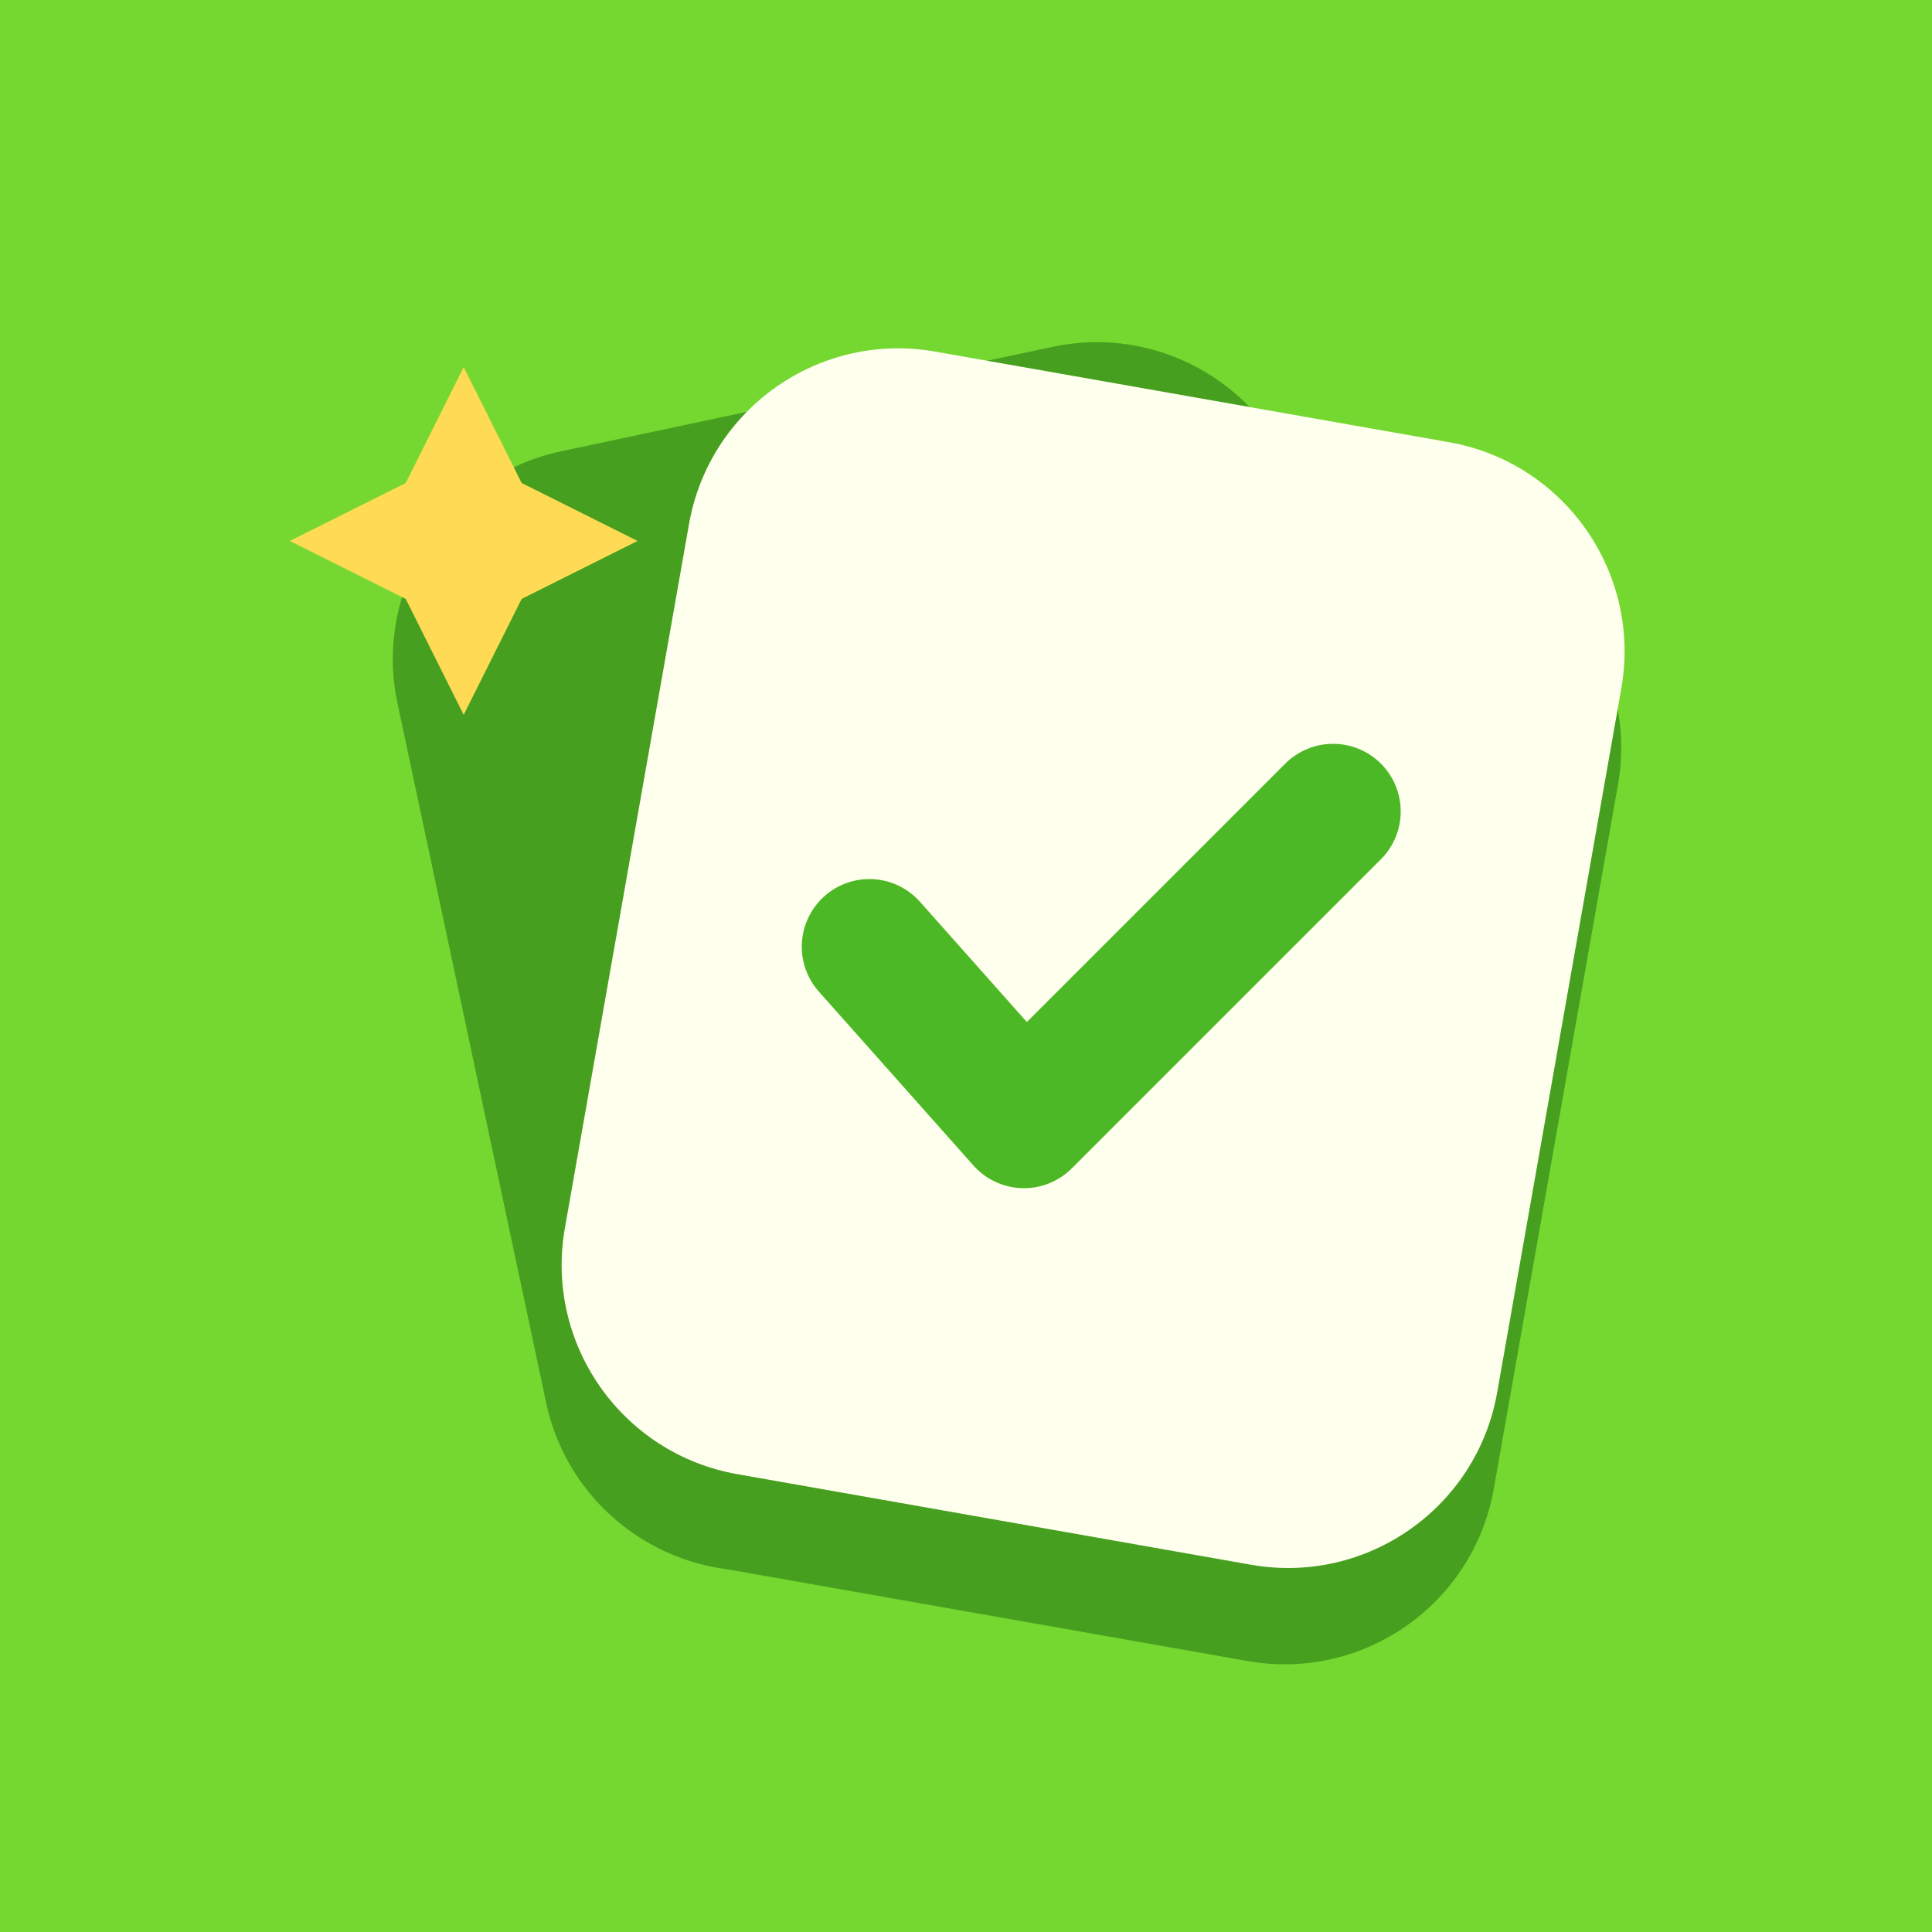
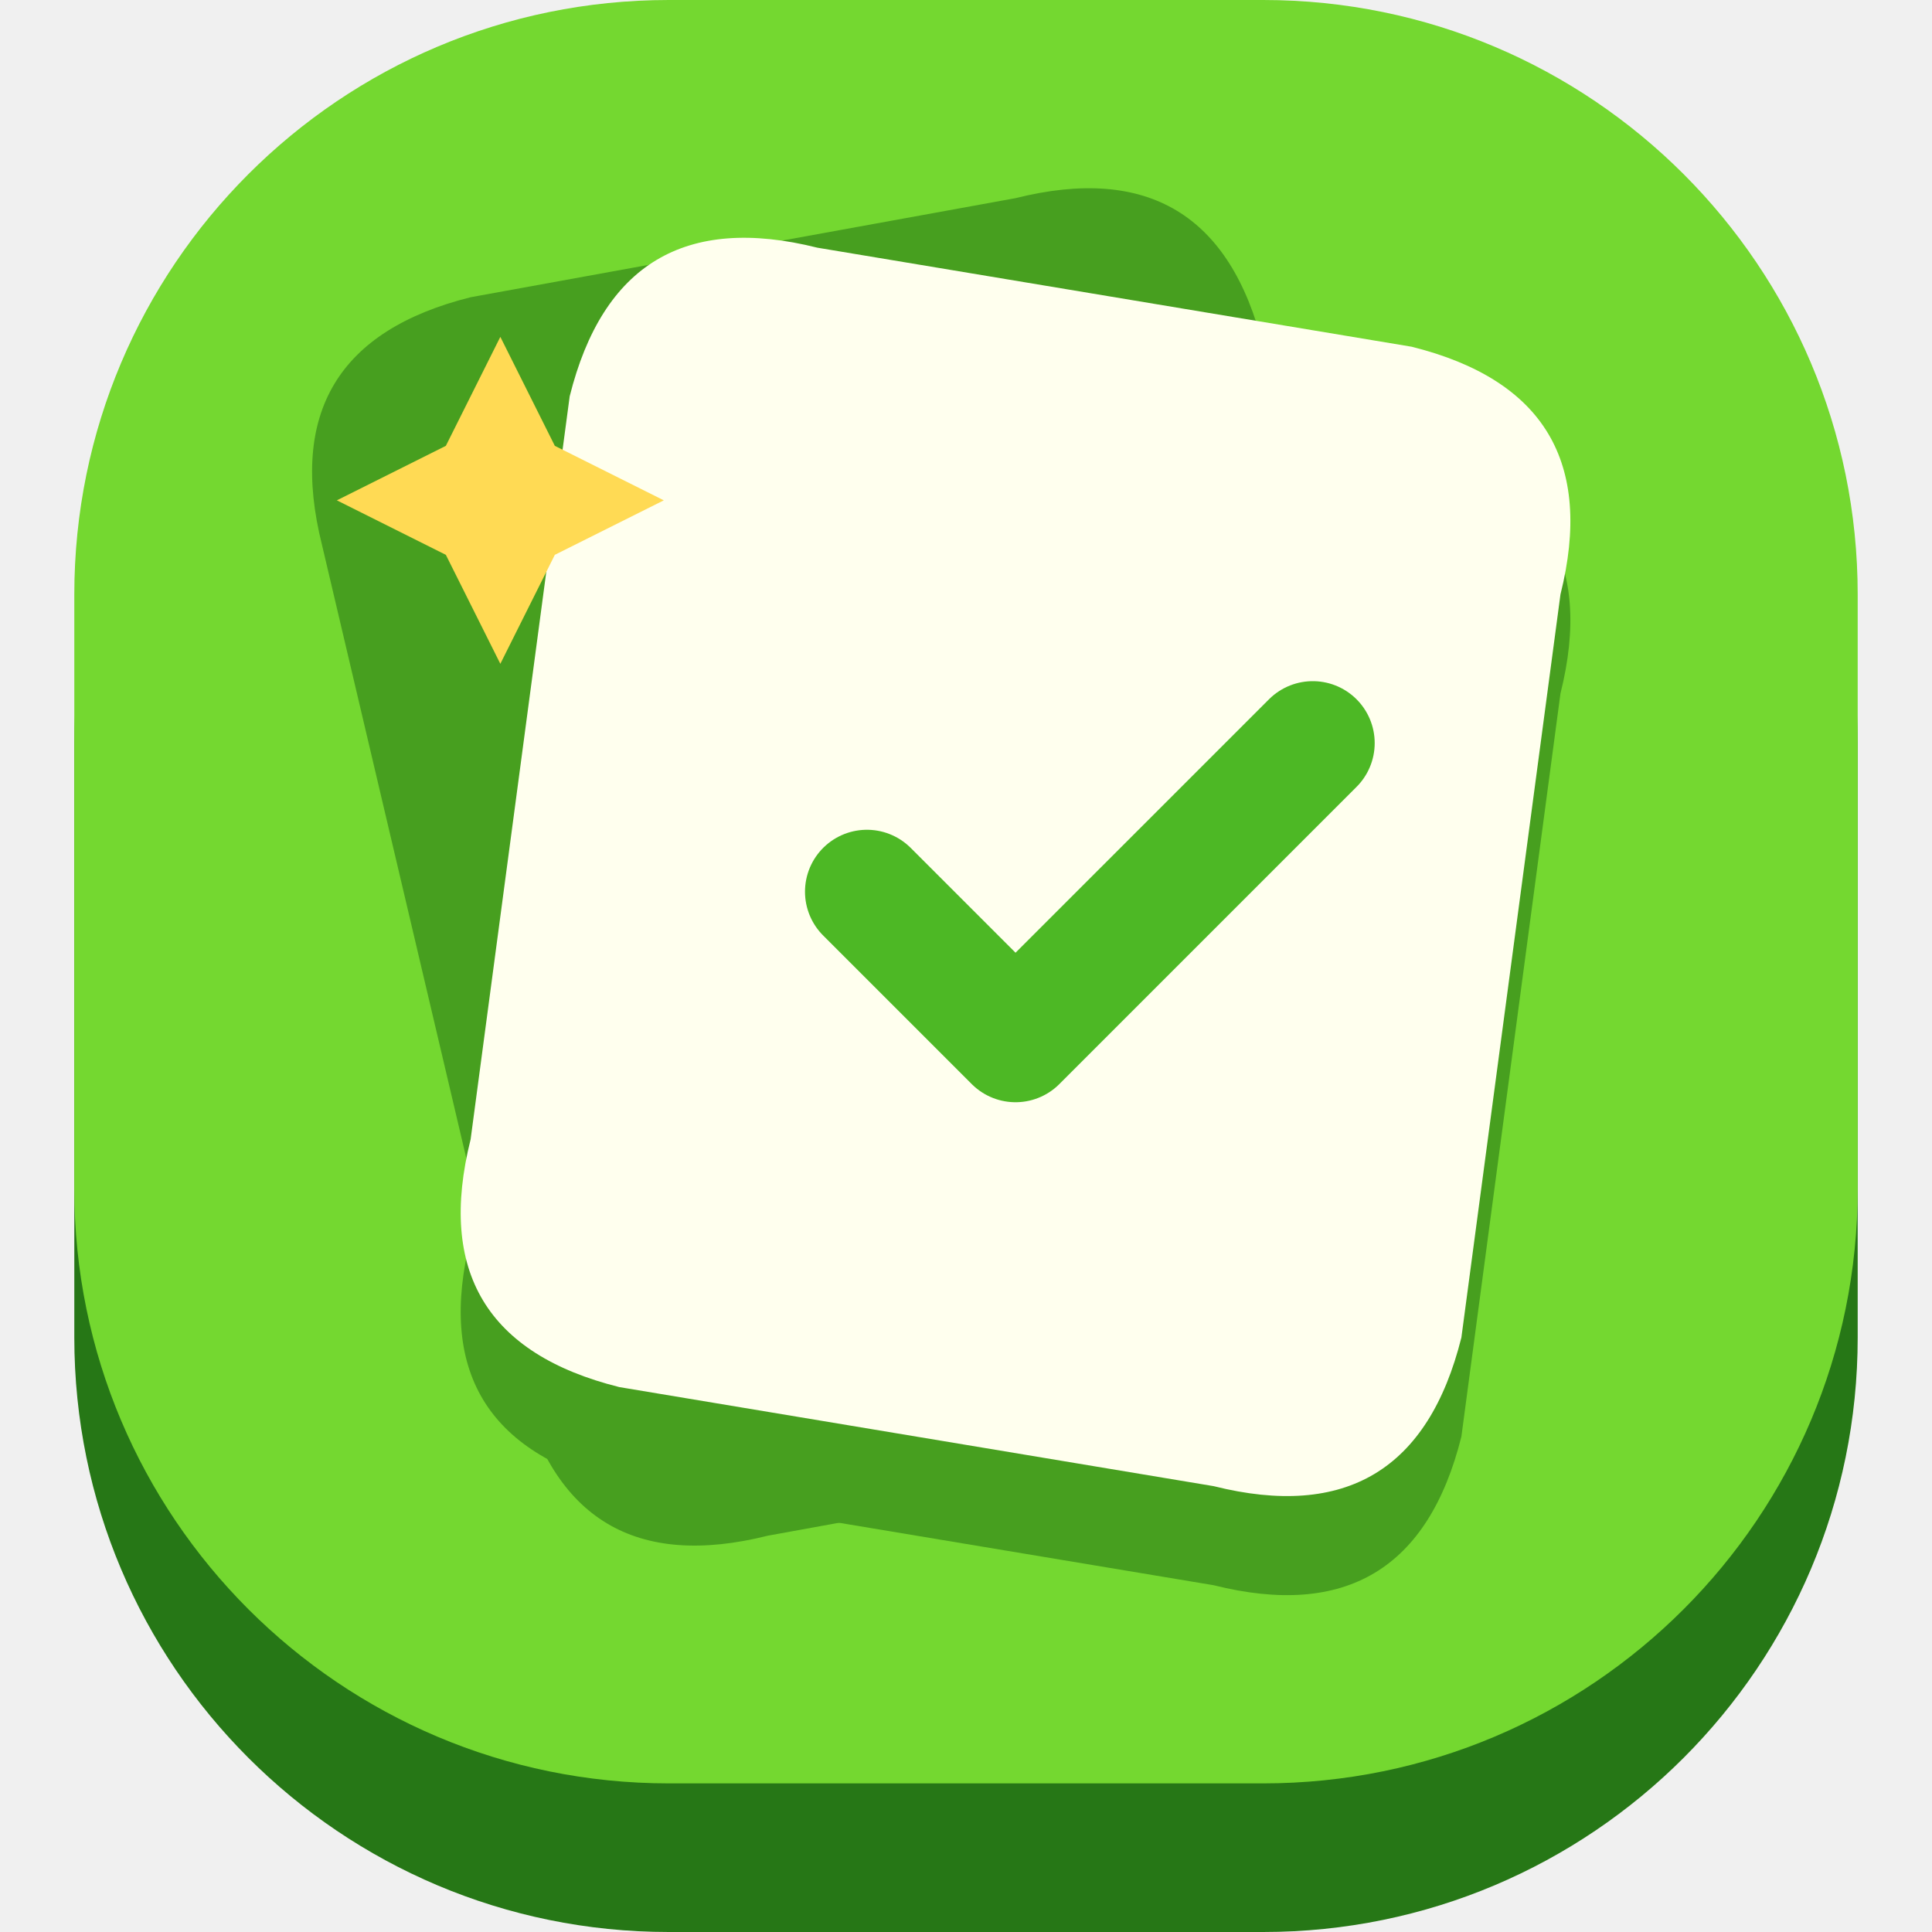
- <svg xmlns="http://www.w3.org/2000/svg" width="512" height="512" viewBox="0 0 100 100">
-   <rect width="100" height="100" fill="#74D830" />
-   <rect x="24" y="20" width="48" height="59" rx="11" fill="#479F1F" transform="rotate(-12 48 50)" />
-   <rect x="32" y="25" width="49" height="59" rx="11" fill="#479F1F" transform="rotate(10 56 54)" />
-   <rect x="32" y="20" width="49" height="59" rx="11" fill="#FFFFEE" transform="rotate(10 56 50)" />
-   <path d="m45 49 8 9 16-16" fill="none" stroke="#4DB825" stroke-width="7" stroke-linecap="round" stroke-linejoin="round" />
-   <path d="m24 19 3 6 6 3-6 3-3 6-3-6-6-3 6-3z" fill="#FFDA54" />
+ <svg xmlns="http://www.w3.org/2000/svg" width="39" height="39" viewBox="0 0 39 39">
+   <defs>
+     <clipPath id="tab-corner">
+       <rect x="1.5" width="36" height="36" rx="12" />
+     </clipPath>
+   </defs>
+   <rect x="1.5" y="3" width="36" height="36" rx="12" fill="#267716" />
+   <g clip-path="url(#tab-corner)">
+     <g transform="translate(1.5 0)">
+       <svg preserveAspectRatio="none" overflow="visible" style="display: block;" width="36" height="36" viewBox="0 0 36 36" fill="none">
+         <g id="Frame" clip-path="url(#clip0_0_167)">
+           <path id="Vector" d="M0 0H36V36H0V0Z" fill="#74D830" />
+           <path id="Vector_2" d="M8 6L19 4C21.667 3.333 23.333 4.333 24 7L28 24C28.667 26.667 27.667 28.333 25 29L14 31C11.333 31.667 9.667 30.667 9 28L5 11C4.333 8.333 5.333 6.667 8 6Z" fill="#479F1F" />
+           <path id="Vector_3" d="M15 7L27 9C29.667 9.667 30.667 11.333 30 14L28 29C27.333 31.667 25.667 32.667 23 32L11 30C8.333 29.333 7.333 27.667 8 25L10 10C10.667 7.333 12.333 6.333 15 7Z" fill="#479F1F" />
+           <path id="Vector_4" d="M15 5L27 7C29.667 7.667 30.667 9.333 30 12L28 27C27.333 29.667 25.667 30.667 23 30L11 28C8.333 27.333 7.333 25.667 8 23L10 8C10.667 5.333 12.333 4.333 15 5Z" fill="#FFFFEE" />
+           <path id="Vector_5" d="M16 18L19 21L25 15" stroke-width="2.5" stroke-linecap="round" stroke-linejoin="round" stroke="#4DB825" />
+           <path id="Vector_6" d="M8.6 6.8L9.7 9L11.9 10.1L9.7 11.2L8.6 13.4L7.5 11.2L5.3 10.1L7.5 9L8.6 6.8Z" fill="#FFDA54" />
+         </g>
+         <defs>
+           <clipPath id="clip0_0_167">
+             <rect width="36" height="36" fill="white" />
+           </clipPath>
+         </defs>
+       </svg>
+     </g>
+   </g>
</svg>
